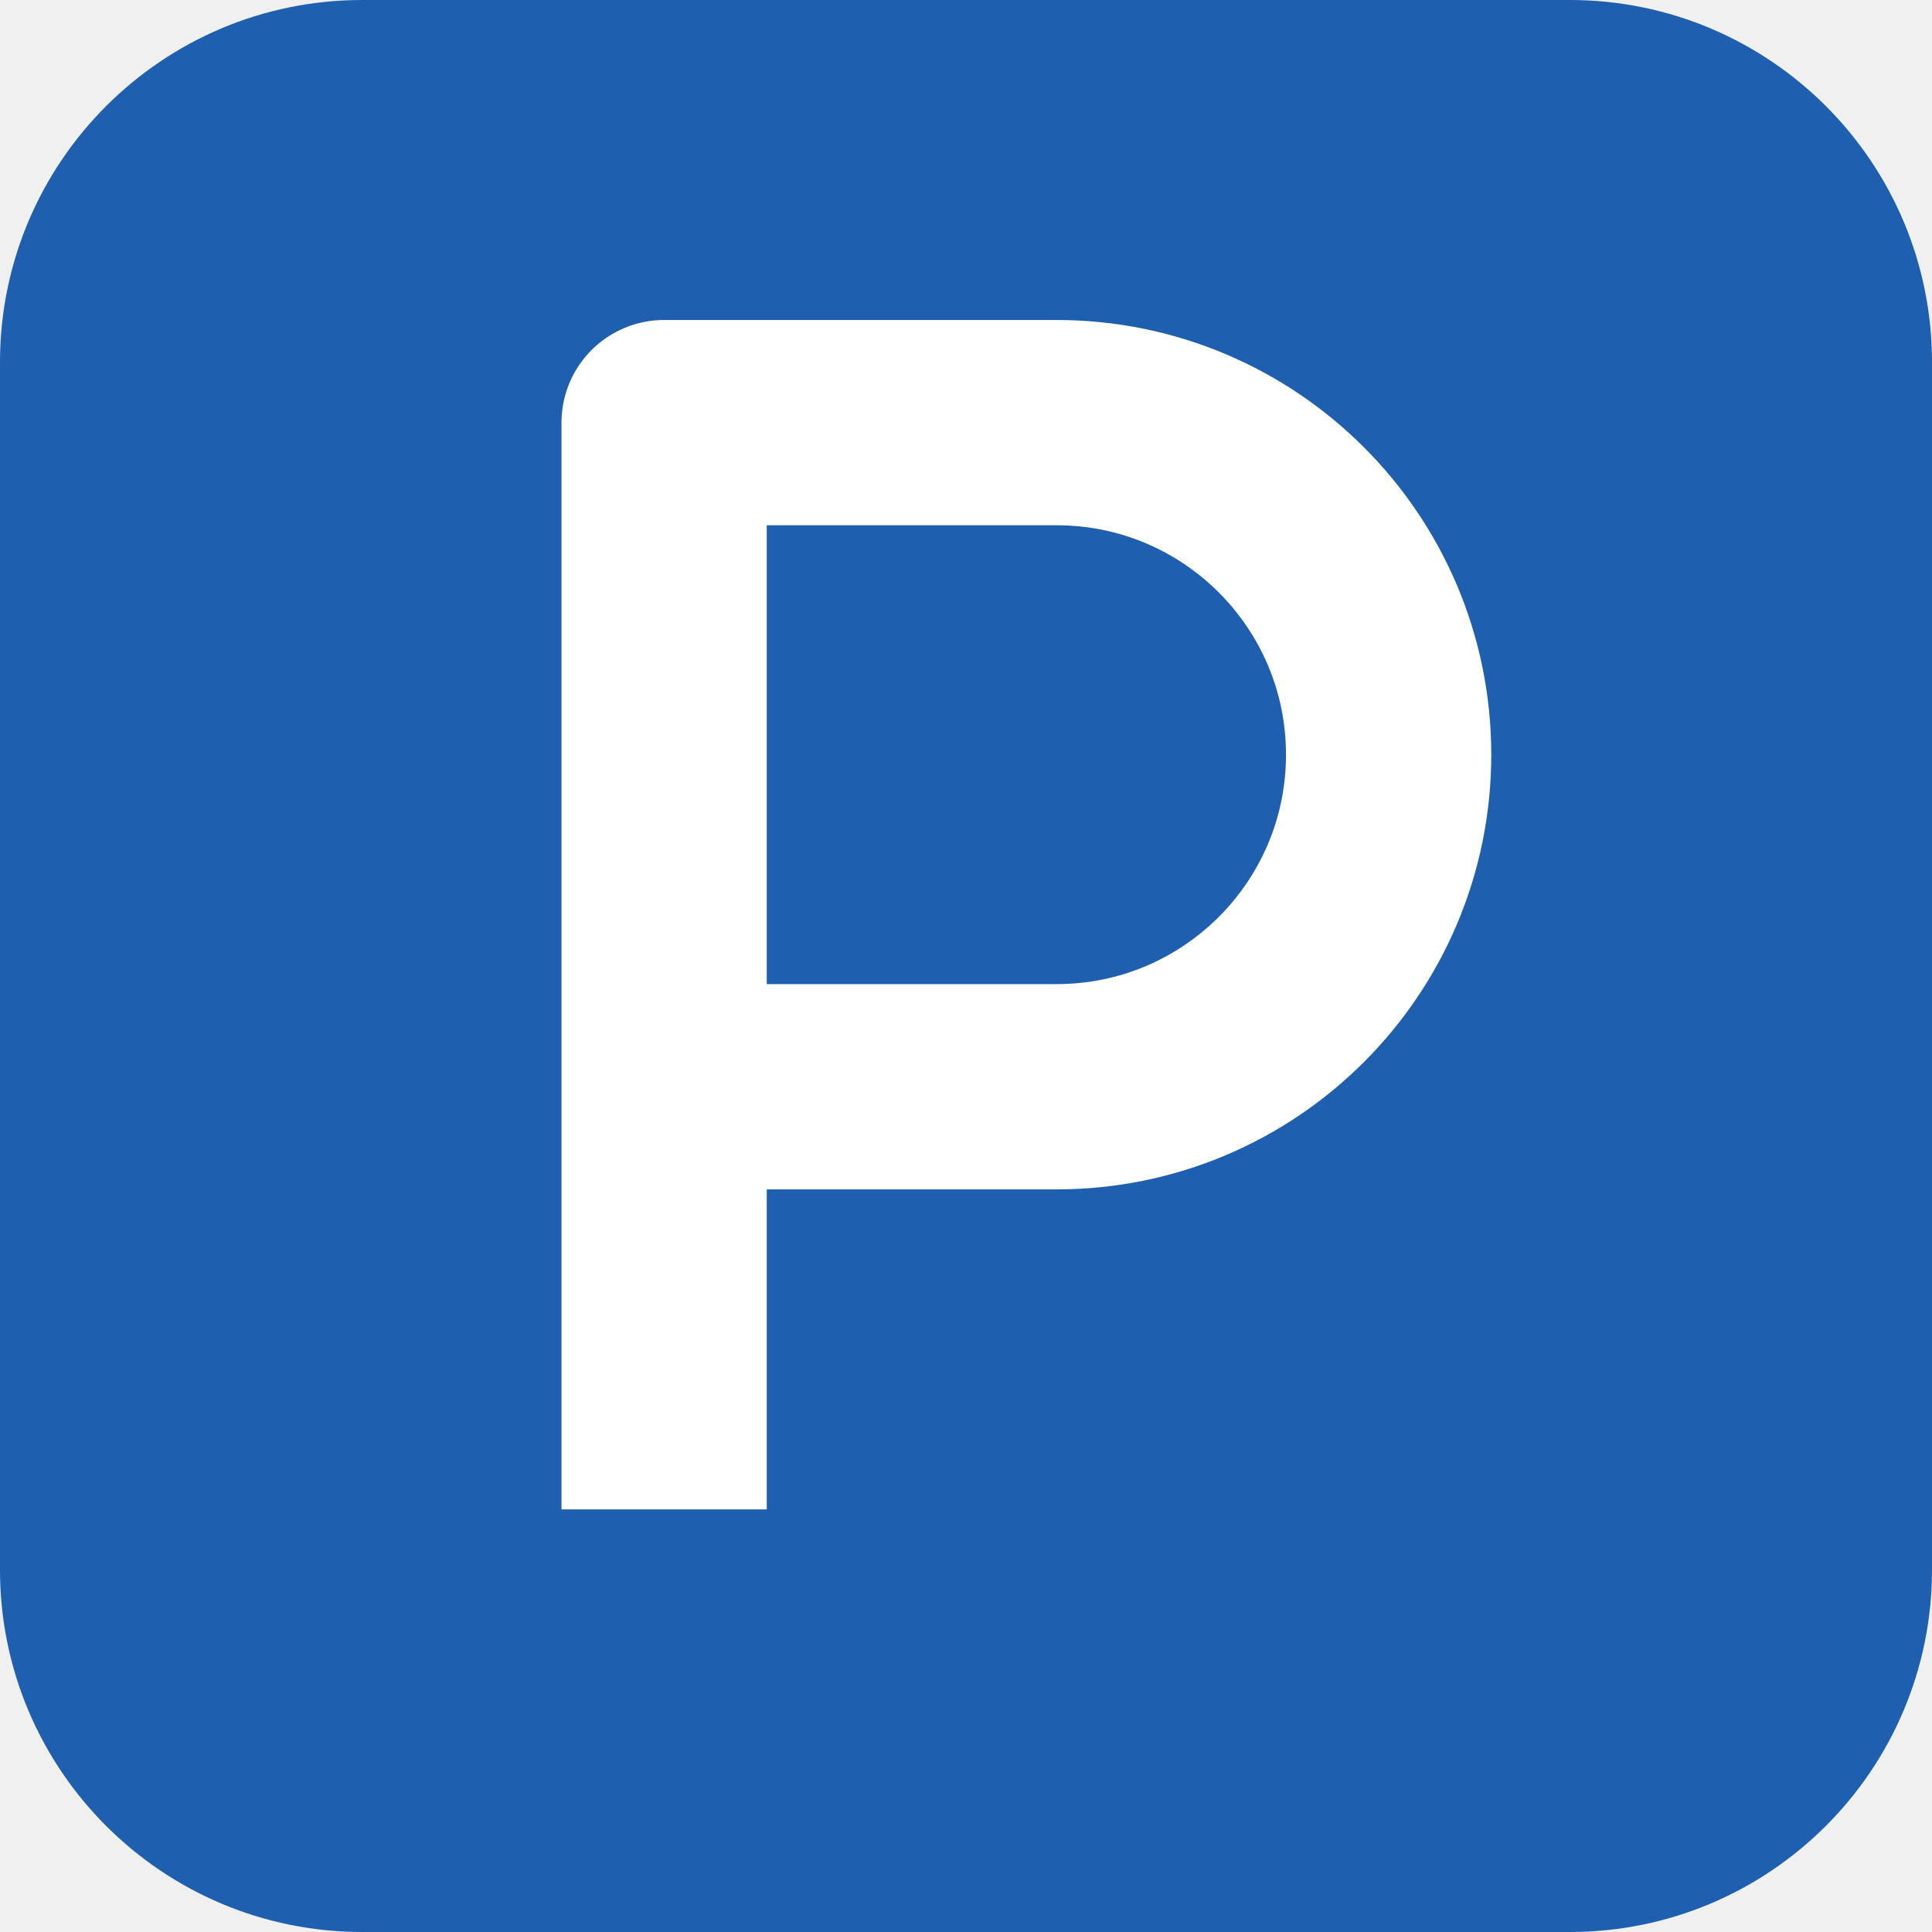
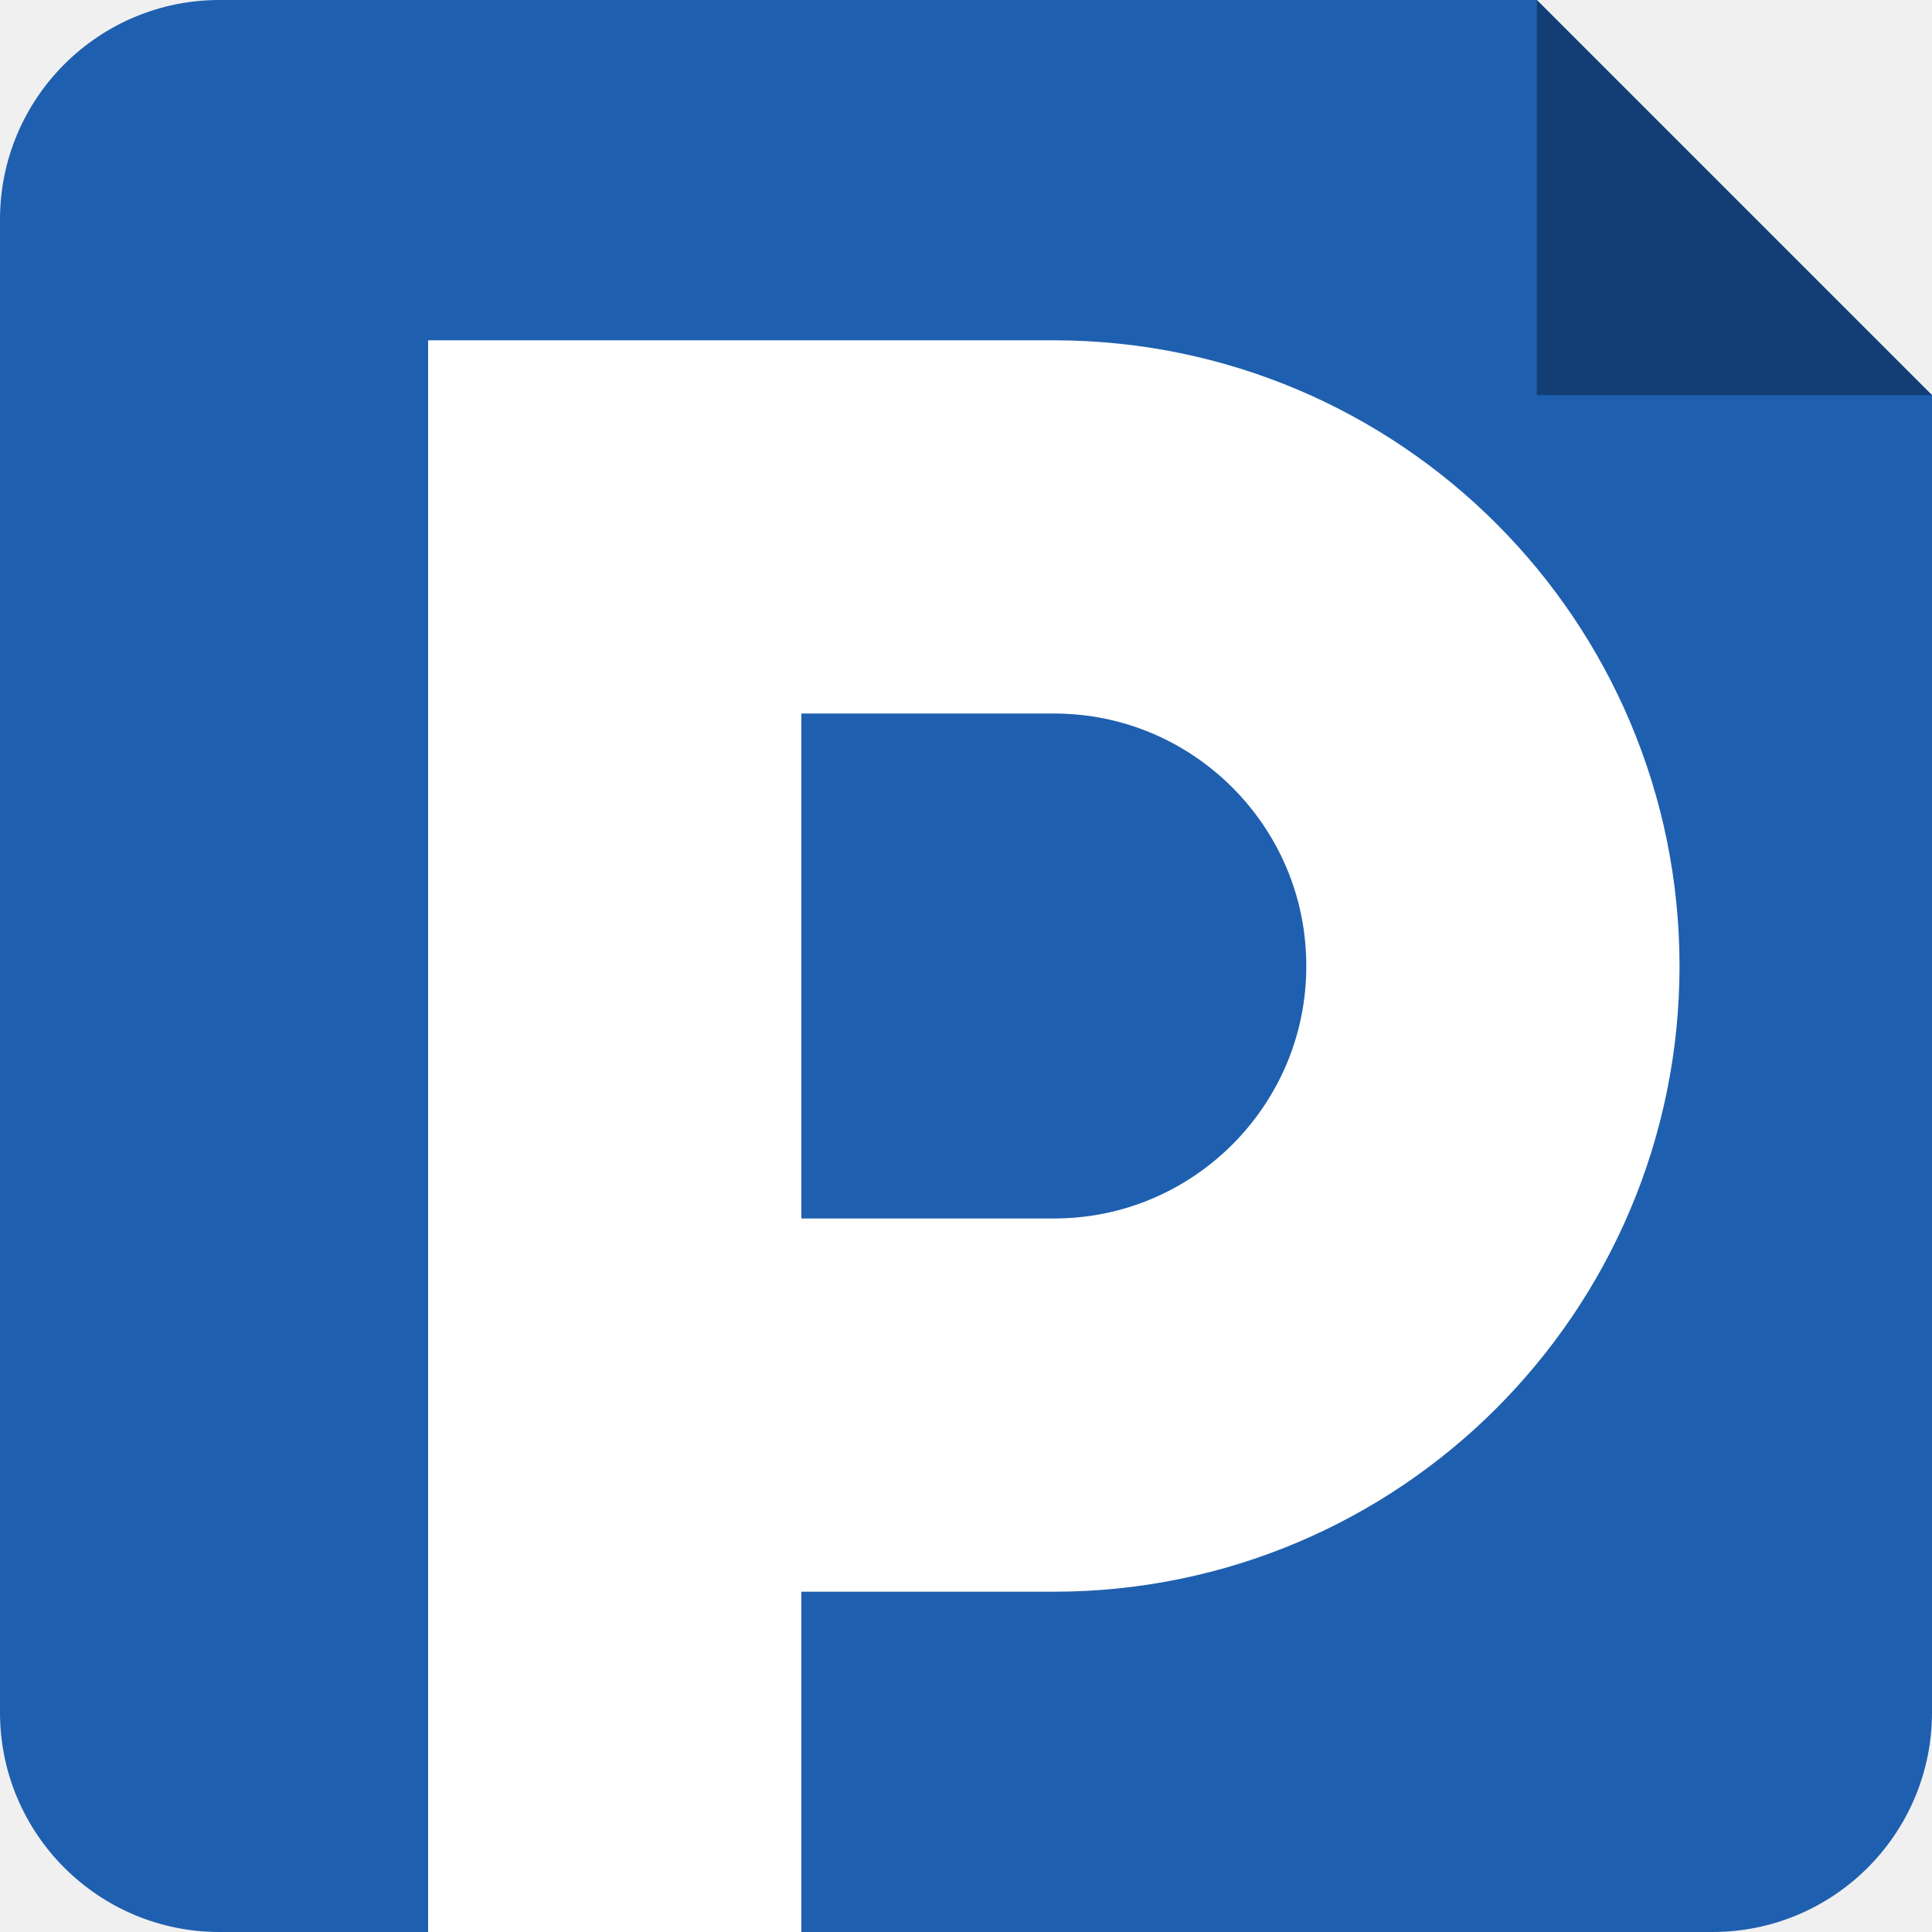
- <svg xmlns="http://www.w3.org/2000/svg" viewBox="0 0 32 32">
-   <rect width="32" height="32" rx="6" fill="#1F5FAF" />
-   <path d="M11 25V7h6.5a5.5 5.5 0 0 1 0 11H11" fill="none" stroke="#fff" stroke-width="3.4" stroke-linejoin="round" />
+ <svg xmlns="http://www.w3.org/2000/svg" viewBox="4 4 88 88">
+   <defs>
+     <clipPath id="c">
+       <path d="M14 4H74L92 22V82a10 10 0 0 1-10 10H14a10 10 0 0 1-10-10V14a10 10 0 0 1 10-10z" />
+     </clipPath>
+   </defs>
+   <path d="M14 4H74L92 22V82a10 10 0 0 1-10 10H14a10 10 0 0 1-10-10V14a10 10 0 0 1 10-10z" fill="#1F5FAF" />
+   <path d="M32 104V28h20a20 20 0 0 1 0 40H32" fill="none" stroke="#fff" stroke-width="17" clip-path="url(#c)" />
+   <path d="M74 4V22H92z" fill="#123E75" />
</svg>
